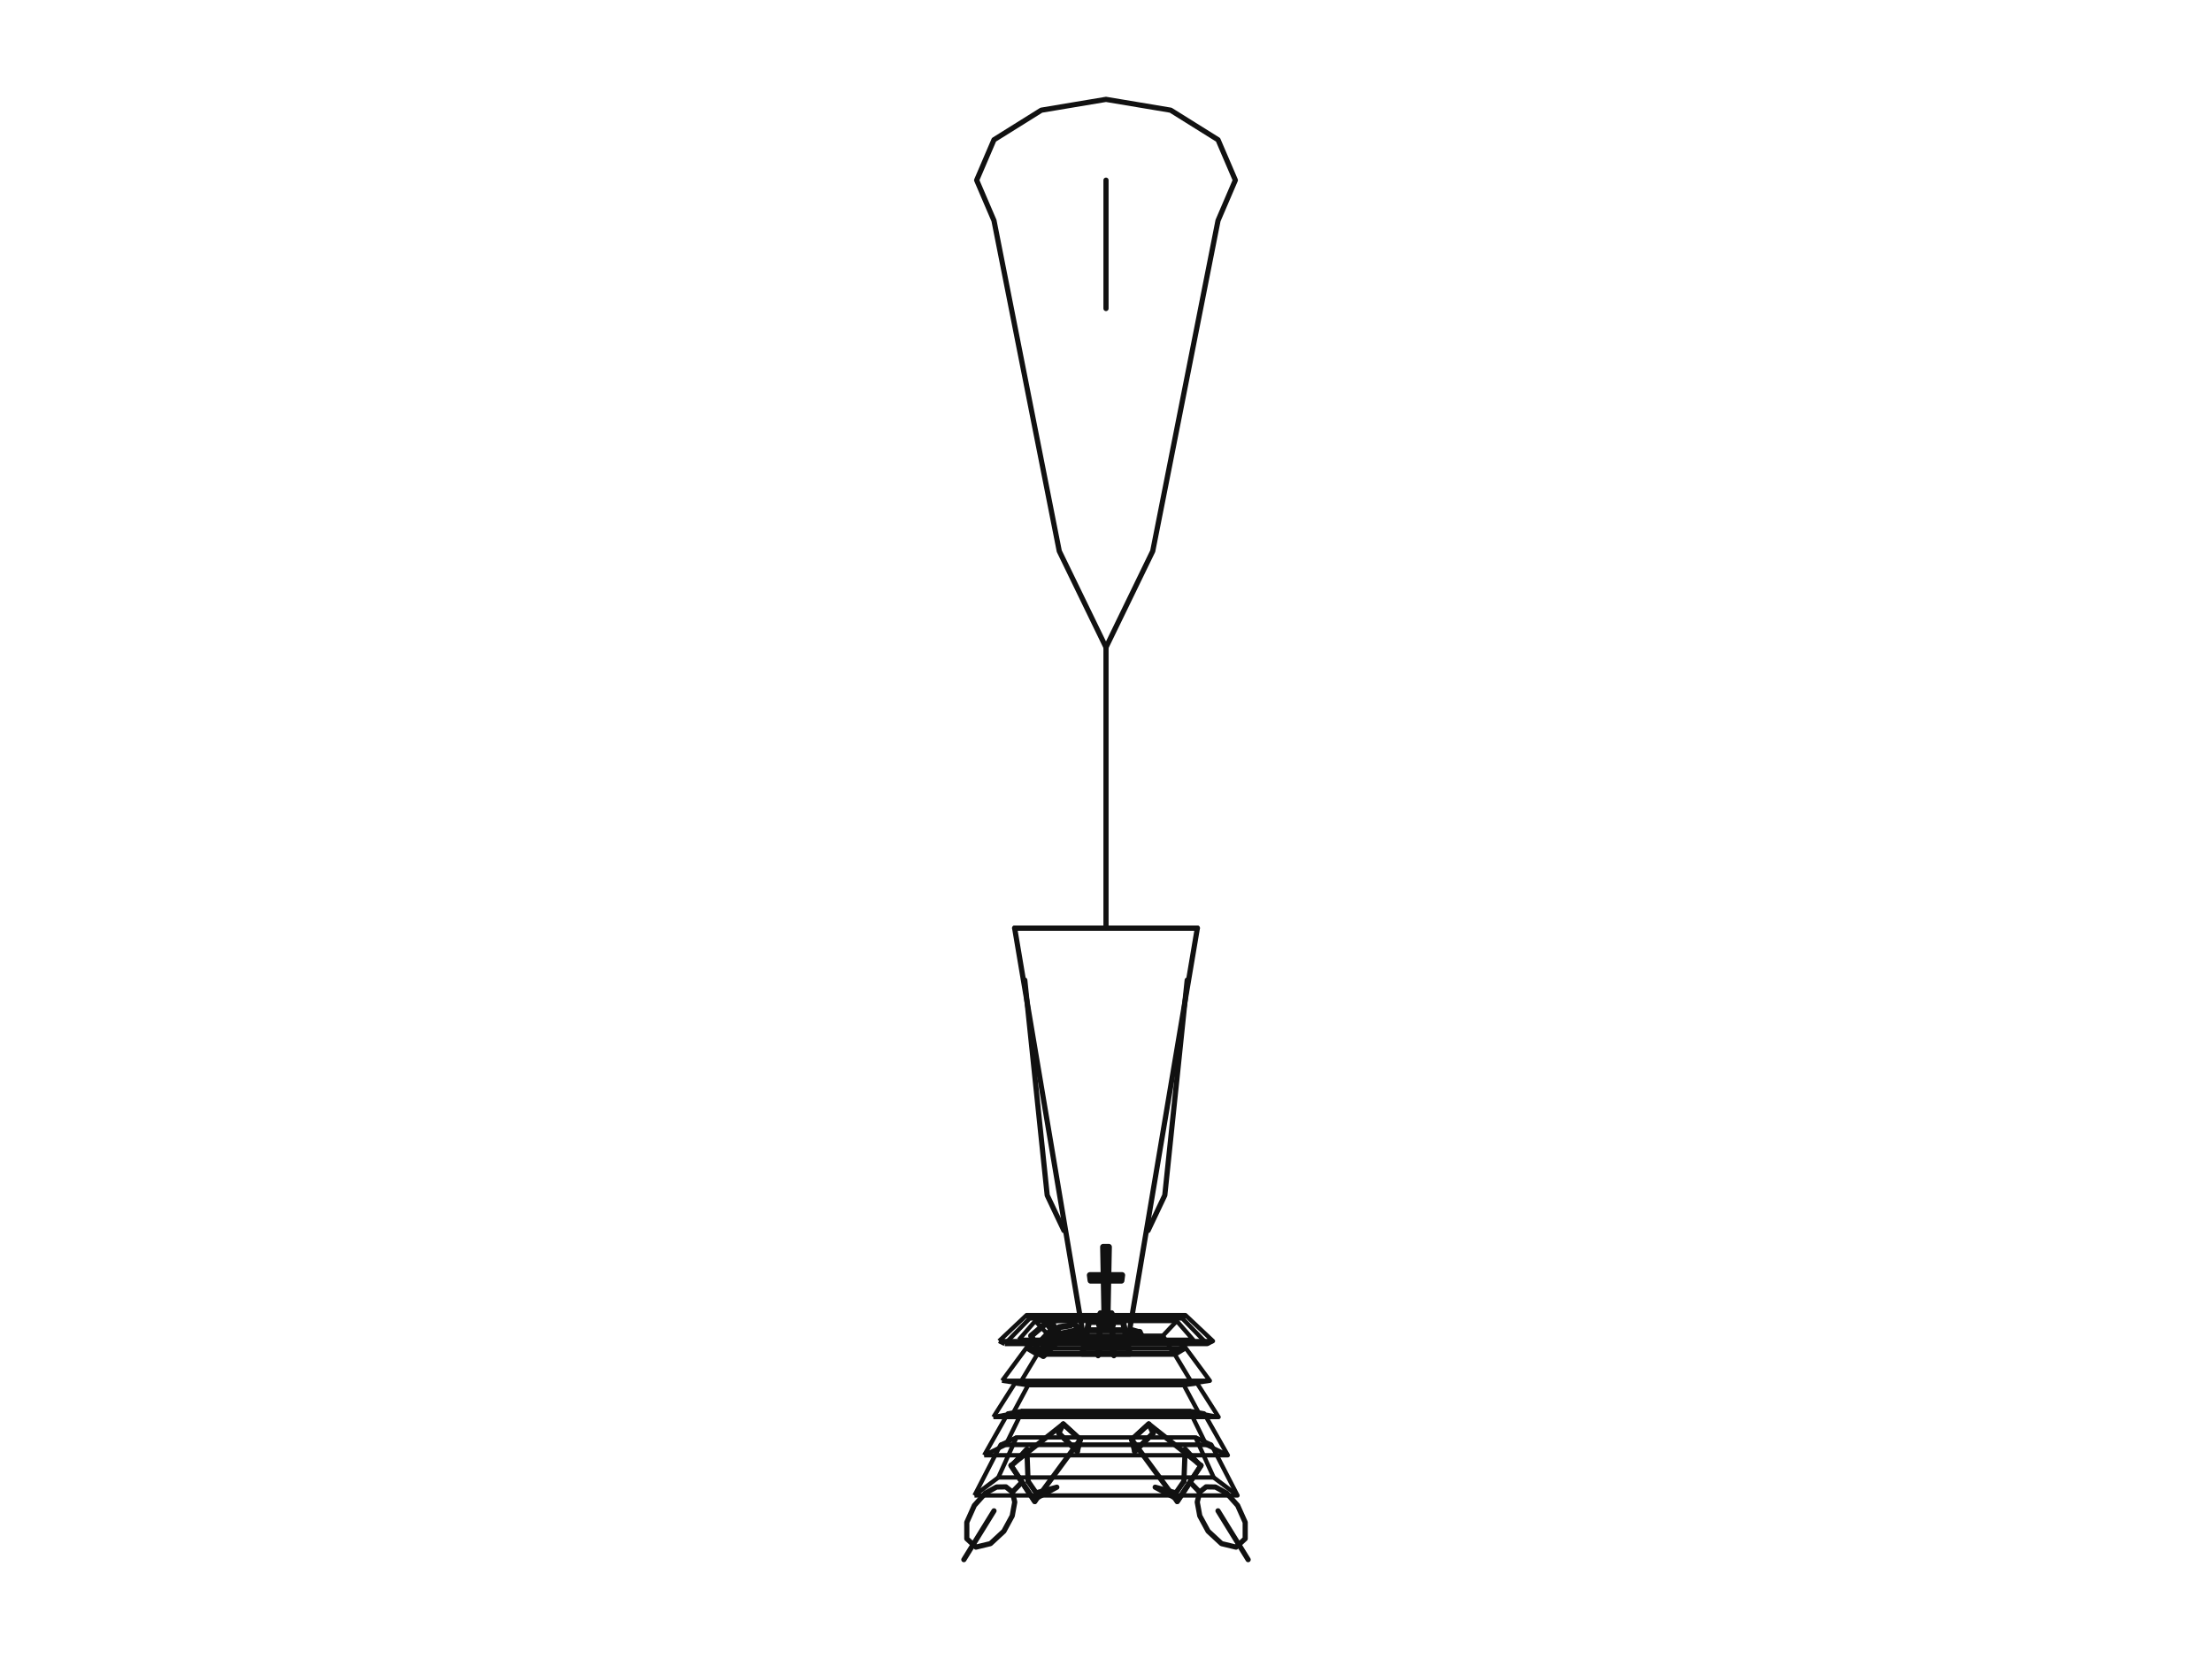
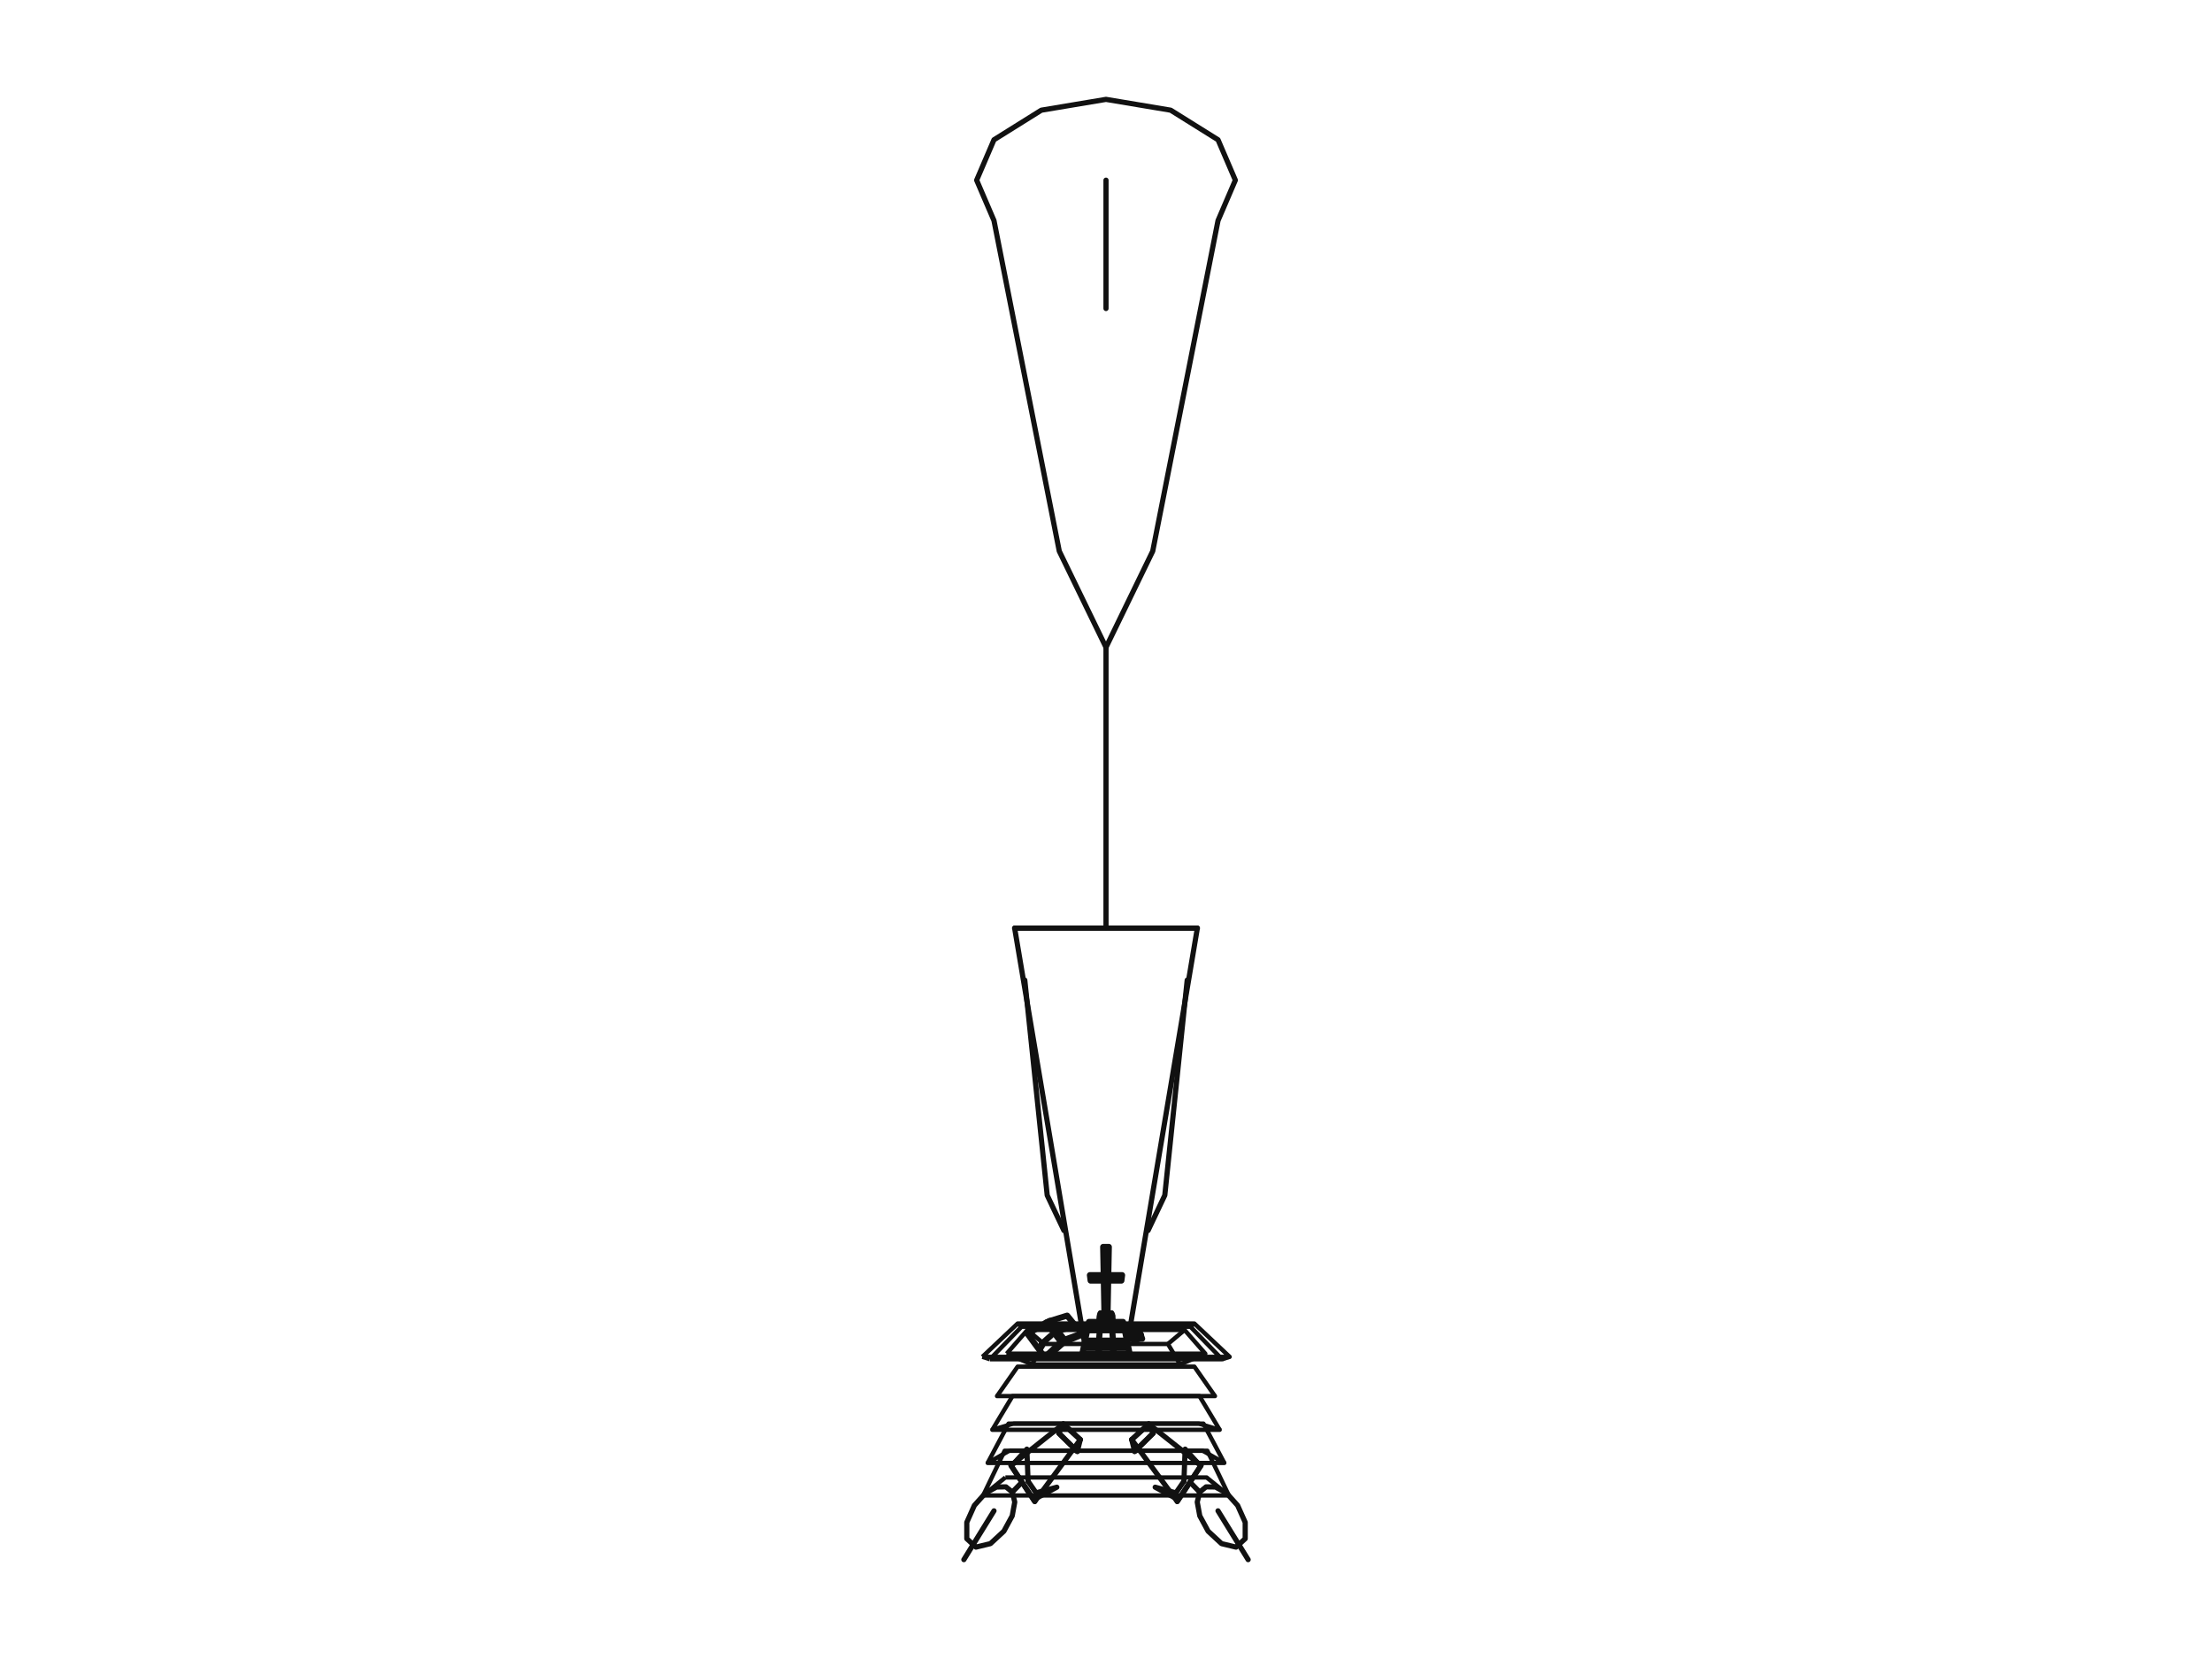
<svg xmlns="http://www.w3.org/2000/svg" width="1024" height="768" viewBox="0 0 1024 768">
  <rect width="100%" height="100%" fill="#ffffff" />
  <style>svg{background:#fff}.g{fill:none;stroke:#111;stroke-width:2.8;stroke-linejoin:round;stroke-linecap:round}.arch{fill:none;stroke:#111;stroke-width:2.0;stroke-linejoin:round}.fig{fill:none;stroke:#111;stroke-width:2.4;stroke-linejoin:round;stroke-linecap:round}</style>
  <g transform="translate(0,0)">
-     <path class="arch" d="M543.90,627.12 L548.93,624.10" />
-     <path class="arch" d="M480.10,627.12 L475.07,624.10" />
-     <path class="arch" d="M480.92,626.20 L543.08,626.20 L538.37,618.31 L485.63,618.31 L480.92,626.20" />
-     <path class="arch" d="M538.37,618.31 L544.76,611.53" />
-     <path class="arch" d="M485.63,618.31 L479.24,611.53" />
-     <path class="arch" d="M472.11,640.39 L551.89,640.39 L543.90,627.12 L480.10,627.12 L472.11,640.39" />
-     <path class="arch" d="M548.06,641.25 L554.19,640.39" />
-     <path class="arch" d="M475.94,641.25 L469.81,640.39" />
-     <path class="arch" d="M550.70,653.13 L557.42,654.31" />
-     <path class="arch" d="M473.30,653.13 L466.58,654.31" />
    <path class="fig" d="M502.46,624.07 L521.54,624.07" />
-     <path class="arch" d="M468.93,654.31 L555.07,654.31 L548.06,641.25 L475.94,641.25 L468.93,654.31" />
-     <path class="arch" d="M553.44,665.43 L560.79,668.82" />
-     <path class="arch" d="M470.56,665.43 L463.21,668.82" />
-     <path class="arch" d="M465.61,668.82 L558.39,668.82 L550.70,653.13 L473.30,653.13 L465.61,668.82" />
    <path class="fig" d="M509.06,624.85 L508.35,627.60" />
    <path class="fig" d="M514.94,624.85 L515.65,627.60" />
-     <path class="arch" d="M462.15,683.96 L561.85,683.96 L553.44,665.43 L470.56,665.43 L462.15,683.96" />
-     <path class="arch" d="M547.33,610.33 L548.80,608.83" />
-     <path class="arch" d="M476.67,610.33 L475.20,608.83" />
+     <path class="arch" d="M477.68,631.64 L546.32,631.64 L540.67,622.16 L483.33,622.16 L477.68,631.64" />
+     <path class="arch" d="M540.67,622.16 L548.38,615.68" />
+     <path class="arch" d="M483.33,622.16 L475.62,615.68" />
    <path class="fig" d="M525.27,671.92 L533.84,663.48" />
    <path class="fig" d="M490.16,663.48 L498.73,671.92" />
    <path class="fig" d="M523.90,666.43 L525.27,671.92 L533.84,663.48 L531.77,659.22" />
    <path class="fig" d="M492.23,659.22 L490.16,663.48 L498.73,671.92 L500.10,666.43" />
    <path class="fig" d="M523.90,666.43 L531.77,659.22" />
    <path class="fig" d="M492.23,659.22 L500.10,666.43" />
    <path class="g" d="M514.57,612.60 L509.43,612.60" />
-     <path class="arch" d="M463.93,639.19 L560.07,639.19 L548.93,624.10 L475.07,624.10 L463.93,639.19" />
    <path class="g" d="M514.57,612.60 L514.07,610.02 L509.93,610.02 L509.43,612.60 L514.57,612.60" />
-     <path class="arch" d="M480.92,626.20 L471.66,620.21" />
-     <path class="arch" d="M543.08,626.20 L552.34,620.21" />
-     <path class="arch" d="M472.11,640.39 L463.93,639.19" />
-     <path class="arch" d="M551.89,640.39 L560.07,639.19" />
-     <path class="arch" d="M468.93,654.31 L459.88,656.00" />
-     <path class="arch" d="M555.07,654.31 L564.12,656.00" />
+     <path class="arch" d="M551.09,614.20 L552.91,612.70" />
+     <path class="arch" d="M472.91,614.20 L471.09,612.70" />
    <path class="g" d="M509.45,614.92 L509.91,614.20 L514.09,614.20 L514.55,614.92 L509.45,614.92" />
-     <path class="arch" d="M459.88,656.00 L564.12,656.00 L554.19,640.39 L469.81,640.39 L459.88,656.00" />
    <path class="g" d="M503.29,615.83 L520.71,615.83" />
-     <path class="arch" d="M465.61,668.82 L455.61,673.68" />
-     <path class="arch" d="M558.39,668.82 L568.39,673.68" />
-     <path class="arch" d="M471.66,620.21 L552.34,620.21 L544.76,611.53 L479.24,611.53 L471.66,620.21" />
-     <path class="arch" d="M465.13,622.18 L558.87,622.18 L547.33,610.33 L476.67,610.33 L465.13,622.18" />
-     <path class="arch" d="M455.61,673.68 L568.39,673.68 L557.42,654.31 L466.58,654.31 L455.61,673.68" />
-     <path class="arch" d="M462.15,683.96 L451.12,692.30" />
-     <path class="arch" d="M561.85,683.96 L572.88,692.30" />
+     <path class="arch" d="M465.42,683.96 L558.58,683.96 L568.88,692.30 L455.12,692.30 L465.42,683.96" />
+     <path class="arch" d="M467.22,671.59 L556.78,671.59 L566.77,677.24 L457.23,677.24 L467.22,671.59" />
+     <path class="arch" d="M469.05,659.03 L554.95,659.03 L564.63,661.90 L459.37,661.90 L469.05,659.03" />
    <path class="g" d="M511.26,612.36 L511.30,613.82 L512.70,613.82 L512.74,612.36" />
-     <path class="arch" d="M451.12,692.30 L572.88,692.30 L560.79,668.82 L463.21,668.82 L451.12,692.30" />
+     <path class="arch" d="M470.90,646.29 L553.10,646.29 L562.44,646.29 L461.56,646.29 L470.90,646.29" />
+     <path class="arch" d="M455.12,692.30 L465.08,671.59 L558.92,671.59 L568.88,692.30" />
+     <path class="arch" d="M457.23,677.24 L466.89,659.03 L557.11,659.03 L566.77,677.24" />
+     <path class="arch" d="M459.37,661.90 L468.73,646.29 L555.27,646.29 L564.63,661.90" />
    <path class="g" d="M508.36,626.64 L509.38,611.93" />
    <path class="g" d="M515.64,626.64 L514.62,611.93" />
+     <path class="arch" d="M461.56,646.29 L471.08,632.66 L552.92,632.66 L562.44,646.29" />
    <path class="g" d="M510.71,612.36 L513.29,612.36" />
    <path class="g" d="M521.58,617.97 L528.22,617.97" />
    <path class="g" d="M521.89,619.74 L528.74,619.74 L527.58,616.59 L521.21,616.59 L521.89,619.74" />
    <path class="g" d="M525.59,620.44 L527.50,619.68 L527.82,618.02 L526.41,616.47 L524.24,615.84 L522.44,616.47 L521.93,618.02 L523.23,619.68 L525.59,620.44" />
    <path class="g" d="M525.36,619.41 L526.55,618.95 L526.77,617.93 L525.89,616.94 L524.51,616.54 L523.37,616.94 L523.07,617.93 L523.90,618.95 L525.36,619.41" />
-     <path class="arch" d="M462.49,620.82 L561.51,620.82 L548.80,608.83 L475.20,608.83 L462.49,620.82" />
-     <path class="g" d="M500.01,615.53 L490.72,617.46 L486.05,611.69 L494.27,610.17 L500.01,615.53" />
-     <path class="g" d="M495.56,613.56 L490.41,614.38" />
+     <path class="g" d="M500.78,617.31 L500.78,617.92 L493.36,621.01 L492.82,620.21" />
+     <path class="g" d="M500.78,617.31 L492.82,620.21 L485.99,611.51 L494.02,609.04 L500.78,617.31" />
+     <path class="arch" d="M477.68,631.64 L466.02,626.66" />
+     <path class="arch" d="M546.32,631.64 L557.98,626.66" />
+     <path class="g" d="M496.16,614.32 L491.41,615.62" />
    <path class="g" d="M511.23,610.62 L511.26,612.36 L512.74,612.36 L512.77,610.62" />
    <path class="g" d="M501.05,626.66 L522.95,626.66 L519.89,611.95 L504.11,611.95 L501.05,626.66" />
-     <path class="g" d="M484.46,612.41 L486.05,611.69" />
    <path class="g" d="M502.30,620.60 L521.70,620.60" />
-     <path class="g" d="M500.01,615.53 L500.48,616.74 L492.07,619.29 L490.72,617.46" />
+     <path class="arch" d="M466.02,626.66 L557.98,626.66 L548.38,615.68 L475.62,615.68 L466.02,626.66" />
+     <path class="arch" d="M458.26,629.23 L565.74,629.23 L551.09,614.20 L472.91,614.20 L458.26,629.23" />
    <path class="g" d="M509.51,607.99 L509.87,610.62 L514.13,610.62 L514.49,607.99" />
-     <path class="g" d="M489.86,617.94 L485.26,612.05" />
-     <path class="arch" d="M465.13,622.18 L462.49,620.82" />
-     <path class="arch" d="M558.87,622.18 L561.51,620.82" />
+     <path class="g" d="M484.27,612.29 L485.99,611.51" />
    <path class="g" d="M509.51,607.99 L514.49,607.99" />
-     <path class="g" d="M481.50,621.18 L485.52,616.91" />
+     <path class="g" d="M492.02,620.70 L485.14,611.89" />
+     <path class="g" d="M483.62,628.28 L484.52,628.46 L491.87,621.95 L491.20,621.20" />
+     <path class="arch" d="M454.76,628.12 L569.24,628.12 L552.91,612.70 L471.09,612.70 L454.76,628.12" />
    <path class="g" d="M509.47,608.55 L512.00,608.76 L514.53,608.55 L512.00,608.12" />
+     <path class="g" d="M491.20,621.20 L492.82,620.21" />
+     <path class="g" d="M482.22,622.09 L486.53,618.25" />
    <path class="g" d="M512.69,610.02 L513.32,577.24 L510.68,577.24 L511.31,610.02 L512.69,610.02" />
-     <path class="g" d="M481.46,626.77 L488.98,618.43 L484.46,612.41 L477.36,618.40 L481.46,626.77" />
+     <path class="g" d="M483.62,628.28 L491.20,621.20 L484.27,612.29 L475.77,617.61 L483.62,628.28" />
    <path class="g" d="M514.81,609.42 L514.85,608.92" />
-     <path class="g" d="M488.98,618.43 L490.72,617.46" />
-     <path class="g" d="M481.46,626.77 L482.97,627.73 L490.47,620.24 L488.98,618.43" />
    <path class="g" d="M508.87,613.34 L515.13,613.34 L514.81,609.42 L509.19,609.42 L508.87,613.34" />
    <path class="g" d="M508.83,612.84 L515.17,612.84 L514.85,608.92 L509.15,608.92 L508.83,612.84" />
+     <path class="arch" d="M458.26,629.23 L454.76,628.12" />
+     <path class="arch" d="M565.74,629.23 L569.24,628.12" />
    <path class="g" d="M508.87,613.34 L508.83,612.84" />
    <path class="g" d="M515.13,613.34 L515.17,612.84" />
    <path class="fig" d="M468.02,678.41 L492.23,659.22 L500.10,666.43 L479.02,695.09 L468.02,678.41" />
    <path class="fig" d="M544.98,695.09 L523.90,666.43 L531.77,659.22 L555.98,678.41 L544.98,695.09" />
    <path class="g" d="M519.13,592.83 L504.87,592.83 L504.54,590.30 L519.46,590.30 L519.13,592.83" />
    <path class="fig" d="M544.37,691.10 L548.07,685.71" />
    <path class="fig" d="M475.93,685.71 L479.63,691.10" />
    <path class="fig" d="M554.61,677.41 L548.64,670.85 L548.07,685.71" />
    <path class="fig" d="M469.39,677.41 L475.36,670.85 L475.93,685.71" />
    <path class="fig" d="M469.71,429.66 L502.46,624.07 L521.54,624.07 L554.29,429.66 L469.71,429.66" />
    <path class="fig" d="M543.80,693.33 L534.77,688.47 L544.37,691.10" />
    <path class="fig" d="M480.20,693.33 L489.23,688.47 L479.63,691.10" />
    <path class="fig" d="M544.98,695.09 L555.98,678.41" />
    <path class="fig" d="M468.02,678.41 L479.02,695.09" />
    <path class="fig" d="M550.89,686.13 L555.37,690.73" />
    <path class="fig" d="M473.11,686.13 L468.63,690.73" />
    <path class="fig" d="M567.83,691.22 L572.94,696.92 L576.44,704.73 L576.44,712.31 L572.20,716.21 L565.49,714.59 L559.27,708.83 L555.41,701.72 L554.24,695.35 L555.37,690.73 L558.33,688.31 L562.66,688.38 L567.83,691.22" />
    <path class="fig" d="M464.73,708.83 L458.51,714.59 L451.80,716.21 L447.56,712.31 L447.56,704.73 L451.06,696.92 L456.17,691.22 L461.34,688.38 L465.67,688.31 L468.63,690.73 L469.76,695.35 L468.59,701.72 L464.73,708.83" />
    <path class="fig" d="M563.85,699.41 L577.80,722.00" />
    <path class="fig" d="M460.15,699.41 L446.20,722.00" />
    <path class="fig" d="M474.41,453.73 L484.78,553.33 L492.51,569.62" />
    <path class="fig" d="M549.59,453.73 L539.22,553.33 L531.49,569.62" />
    <path class="fig" d="M469.71,429.66 L554.29,429.66" />
    <path class="fig" d="M512.00,429.66 L512.00,299.69" />
    <path class="fig" d="M571.88,83.41 L563.86,64.70 L541.94,51.01 L512.00,46.00 L482.06,51.01 L460.14,64.70 L452.12,83.41 L460.14,102.11 L490.37,255.14 L512.00,299.69 L533.63,255.14 L563.86,102.11 L571.88,83.41" />
    <path class="fig" d="M512.00,83.41 L512.00,142.82" />
  </g>
</svg>
